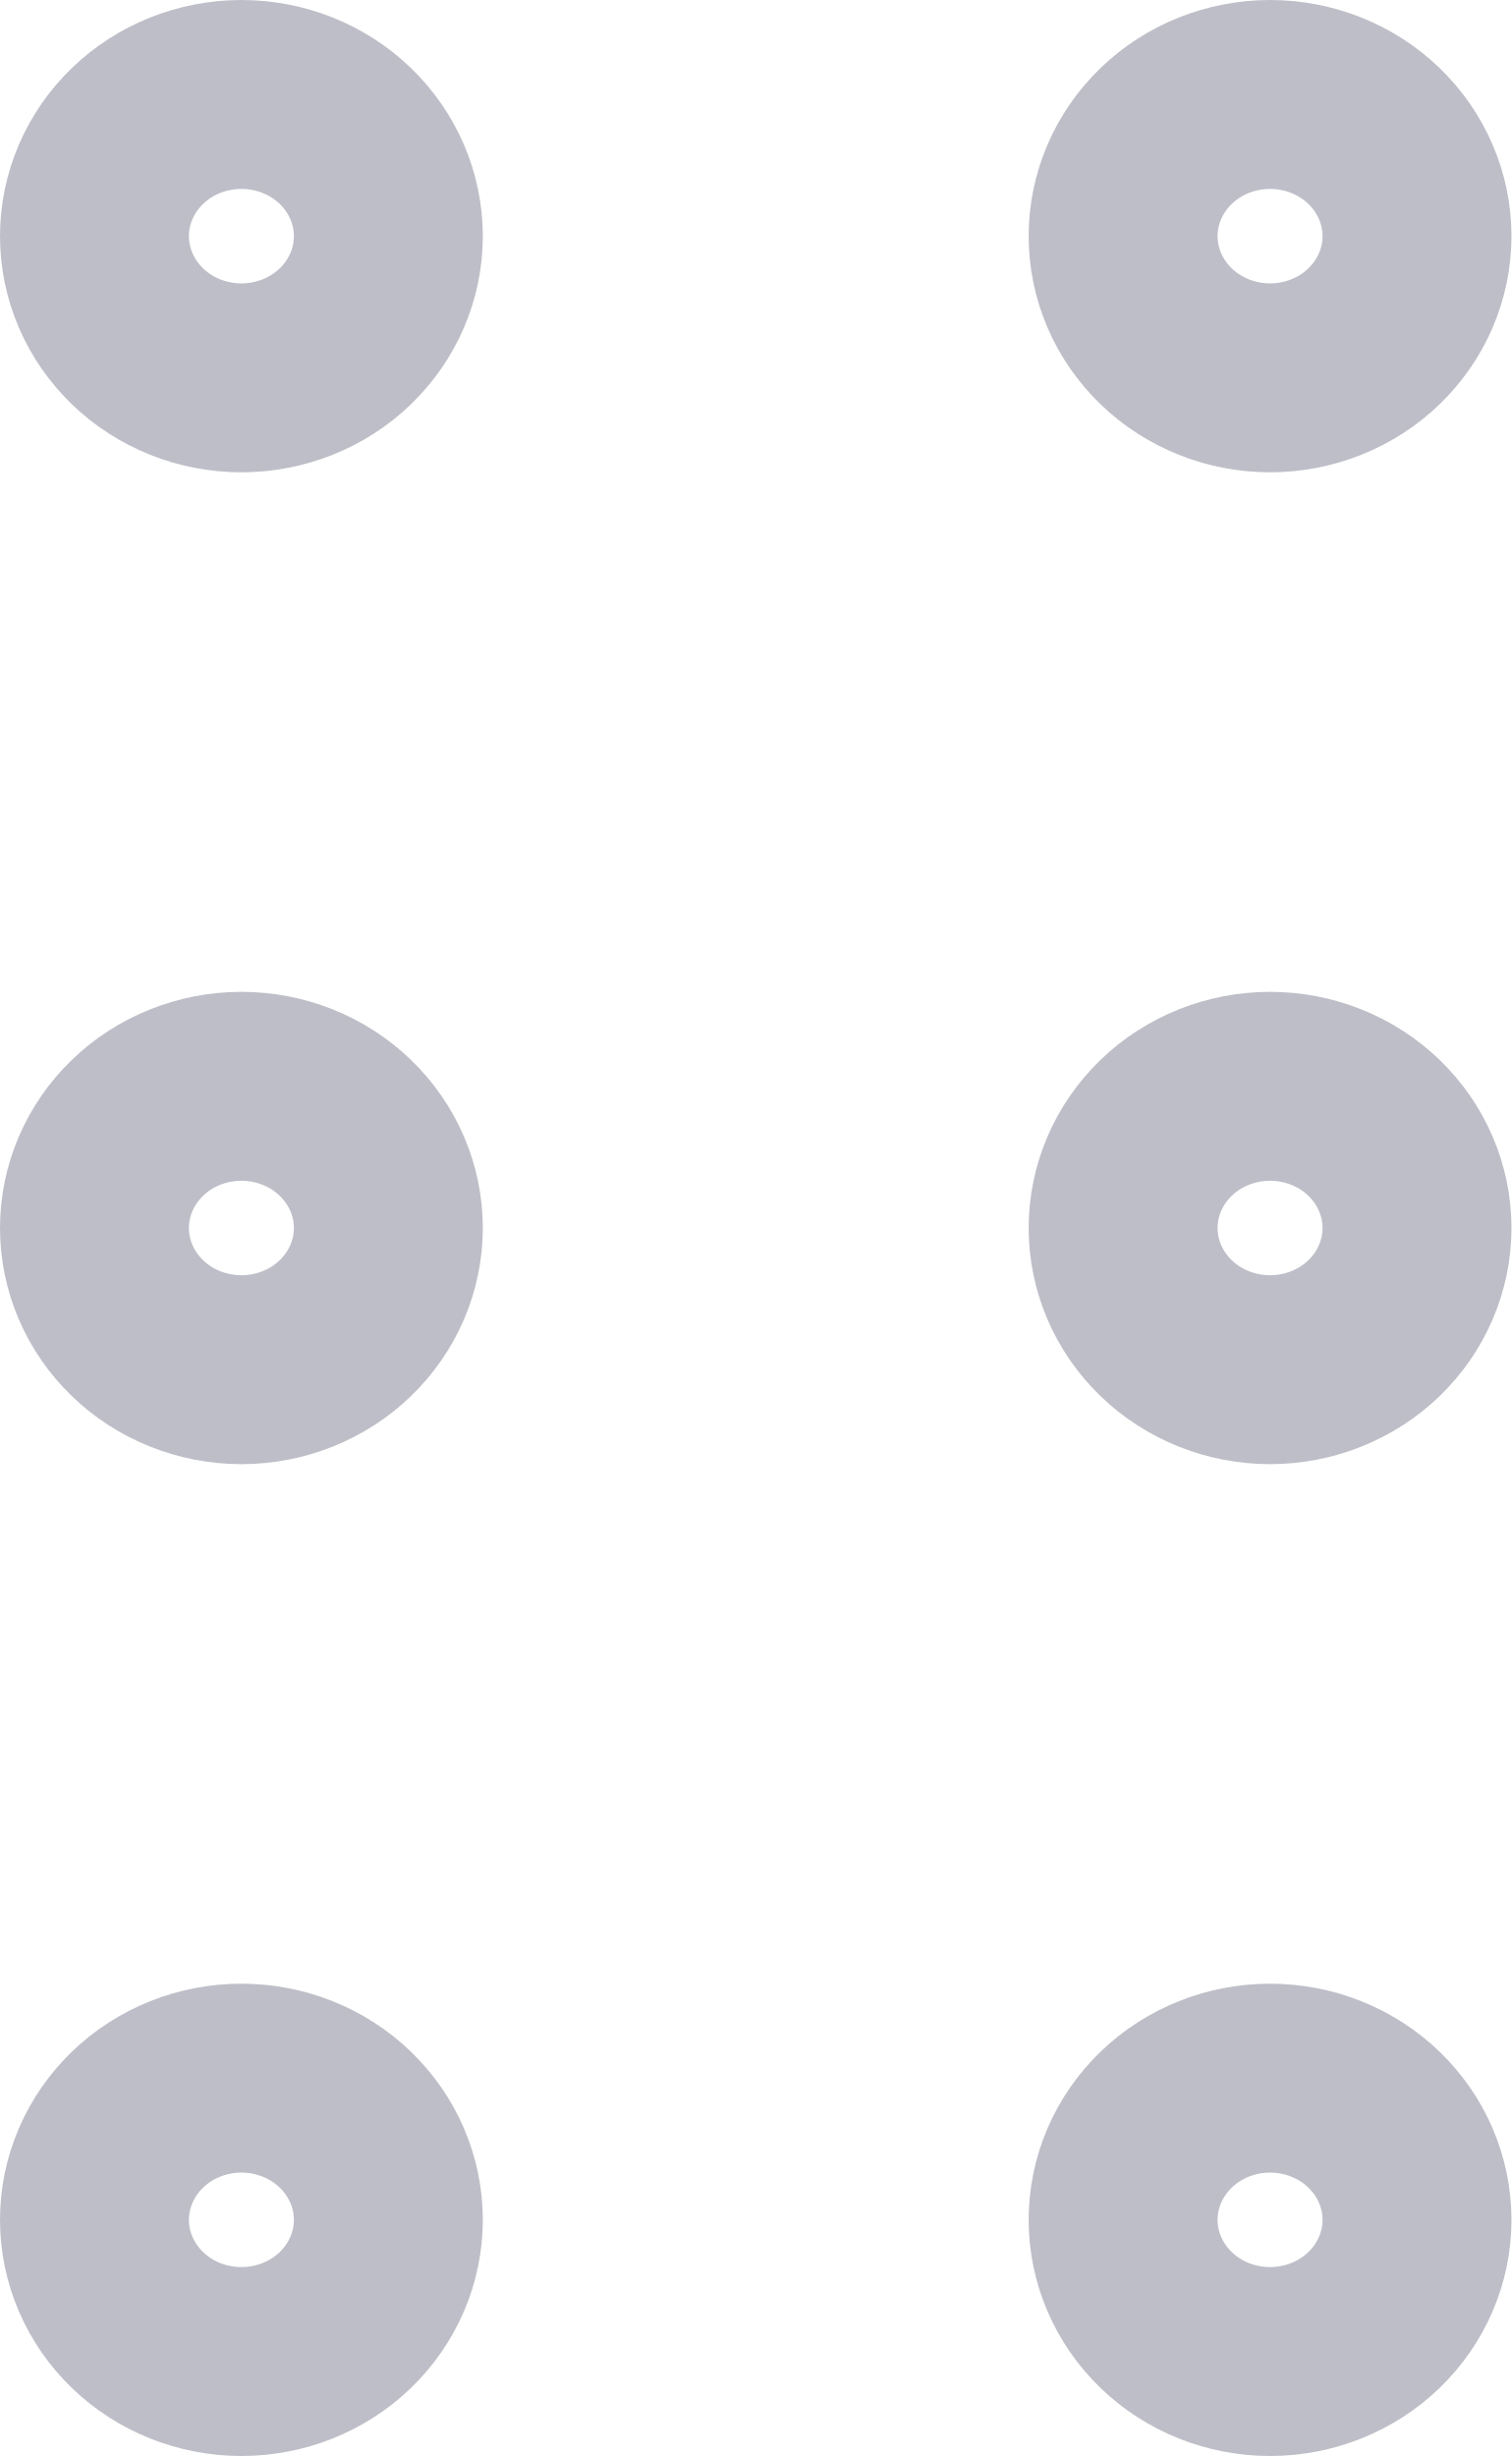
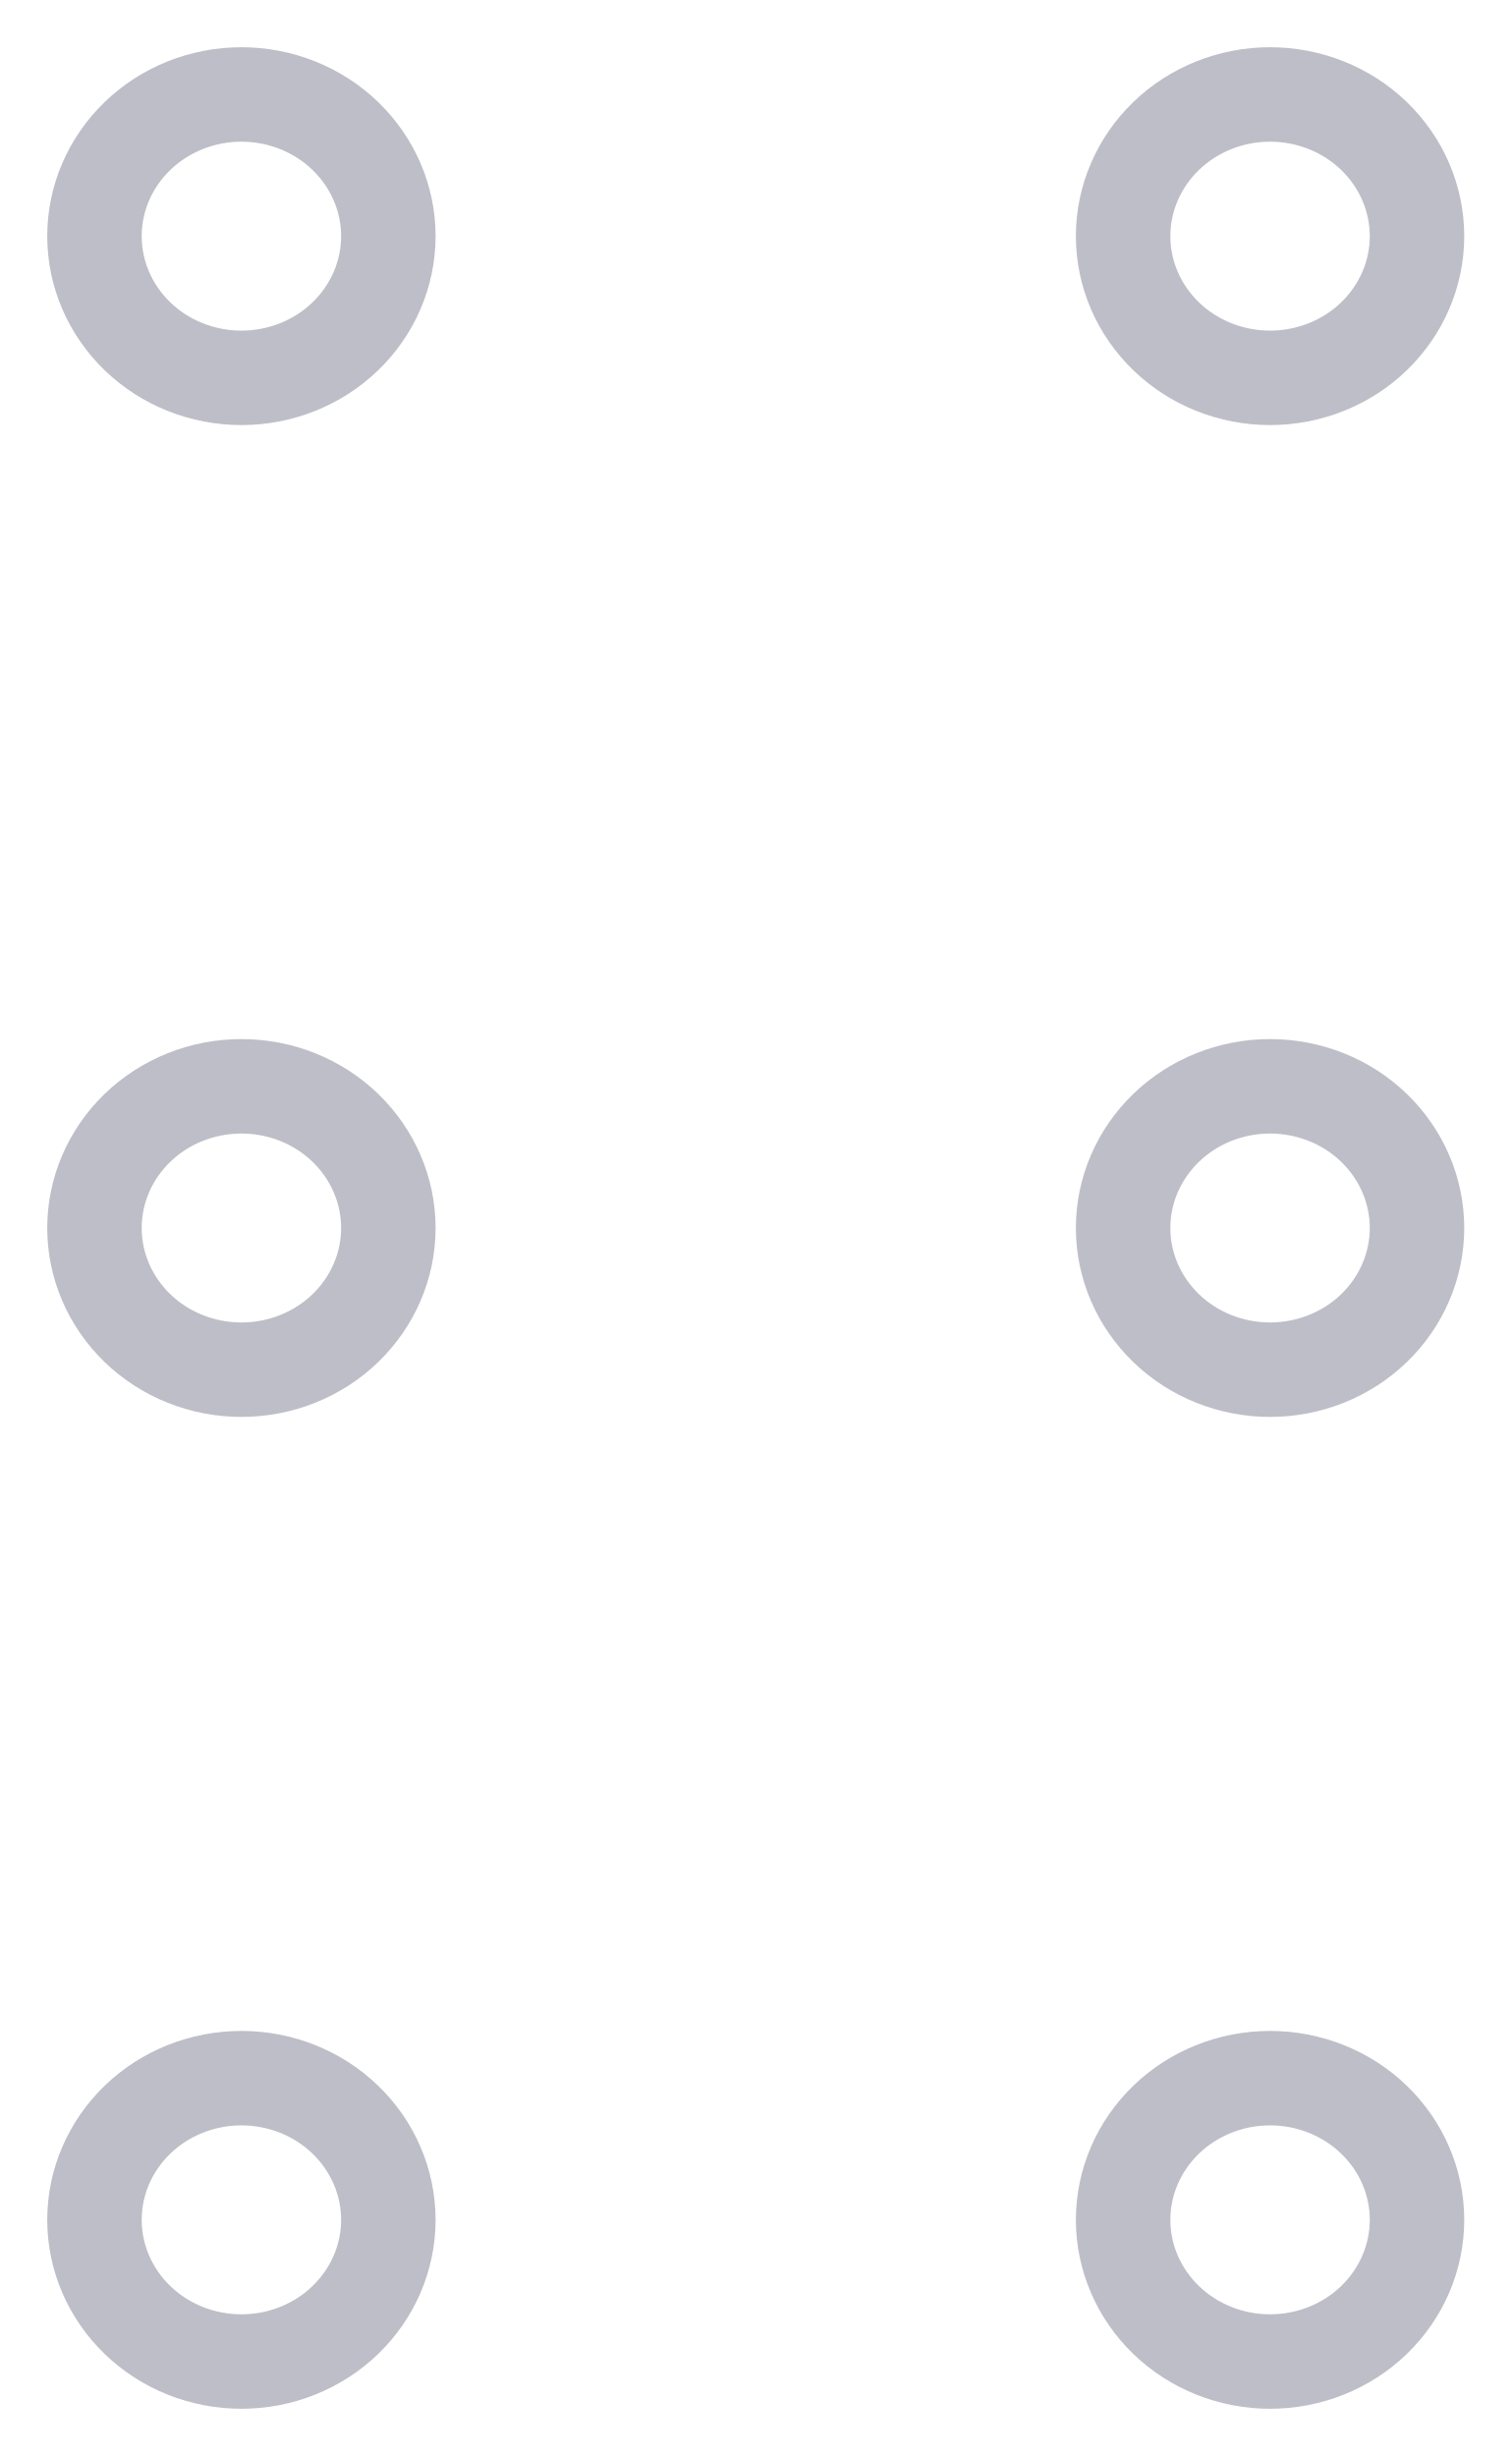
<svg xmlns="http://www.w3.org/2000/svg" width="16" height="26" viewBox="0 0 16 26" fill="none">
-   <path d="M1 2.5C1 2.898 1.164 3.279 1.456 3.561C1.747 3.842 2.143 4 2.556 4C2.968 4 3.364 3.842 3.655 3.561C3.947 3.279 4.111 2.898 4.111 2.5C4.111 2.102 3.947 1.721 3.655 1.439C3.364 1.158 2.968 1 2.556 1C2.143 1 1.747 1.158 1.456 1.439C1.164 1.721 1 2.102 1 2.5Z" stroke="#BEBEC8" stroke-width="2" stroke-linecap="round" stroke-linejoin="round" />
-   <path d="M11.889 2.5C11.889 2.898 12.053 3.279 12.345 3.561C12.636 3.842 13.032 4 13.444 4C13.857 4 14.253 3.842 14.544 3.561C14.836 3.279 15 2.898 15 2.5C15 2.102 14.836 1.721 14.544 1.439C14.253 1.158 13.857 1 13.444 1C13.032 1 12.636 1.158 12.345 1.439C12.053 1.721 11.889 2.102 11.889 2.5Z" stroke="#BEBEC8" stroke-width="2" stroke-linecap="round" stroke-linejoin="round" />
-   <path d="M1 13C1 13.398 1.164 13.779 1.456 14.061C1.747 14.342 2.143 14.5 2.556 14.5C2.968 14.5 3.364 14.342 3.655 14.061C3.947 13.779 4.111 13.398 4.111 13C4.111 12.602 3.947 12.221 3.655 11.939C3.364 11.658 2.968 11.5 2.556 11.5C2.143 11.5 1.747 11.658 1.456 11.939C1.164 12.221 1 12.602 1 13Z" stroke="#BEBEC8" stroke-width="2" stroke-linecap="round" stroke-linejoin="round" />
-   <path d="M11.889 13C11.889 13.398 12.053 13.779 12.345 14.061C12.636 14.342 13.032 14.5 13.444 14.5C13.857 14.5 14.253 14.342 14.544 14.061C14.836 13.779 15 13.398 15 13C15 12.602 14.836 12.221 14.544 11.939C14.253 11.658 13.857 11.5 13.444 11.5C13.032 11.5 12.636 11.658 12.345 11.939C12.053 12.221 11.889 12.602 11.889 13Z" stroke="#BEBEC8" stroke-width="2" stroke-linecap="round" stroke-linejoin="round" />
-   <path d="M1 23.5C1 23.898 1.164 24.279 1.456 24.561C1.747 24.842 2.143 25 2.556 25C2.968 25 3.364 24.842 3.655 24.561C3.947 24.279 4.111 23.898 4.111 23.5C4.111 23.102 3.947 22.721 3.655 22.439C3.364 22.158 2.968 22 2.556 22C2.143 22 1.747 22.158 1.456 22.439C1.164 22.721 1 23.102 1 23.5Z" stroke="#BEBEC8" stroke-width="2" stroke-linecap="round" stroke-linejoin="round" />
-   <path d="M11.889 23.5C11.889 23.898 12.053 24.279 12.345 24.561C12.636 24.842 13.032 25 13.444 25C13.857 25 14.253 24.842 14.544 24.561C14.836 24.279 15 23.898 15 23.5C15 23.102 14.836 22.721 14.544 22.439C14.253 22.158 13.857 22 13.444 22C13.032 22 12.636 22.158 12.345 22.439C12.053 22.721 11.889 23.102 11.889 23.5Z" stroke="#BEBEC8" stroke-width="2" stroke-linecap="round" stroke-linejoin="round" />
+   <path d="M1 2.5C1 2.898 1.164 3.279 1.456 3.561C1.747 3.842 2.143 4 2.556 4C2.968 4 3.364 3.842 3.655 3.561C3.947 3.279 4.111 2.898 4.111 2.5C4.111 2.102 3.947 1.721 3.655 1.439C3.364 1.158 2.968 1 2.556 1C2.143 1 1.747 1.158 1.456 1.439C1.164 1.721 1 2.102 1 2.5Z" stroke="#BEBEC8" strokeWidth="2" strokeLinecap="round" strokeLinejoin="round" />
+   <path d="M11.889 2.5C11.889 2.898 12.053 3.279 12.345 3.561C12.636 3.842 13.032 4 13.444 4C13.857 4 14.253 3.842 14.544 3.561C14.836 3.279 15 2.898 15 2.5C15 2.102 14.836 1.721 14.544 1.439C14.253 1.158 13.857 1 13.444 1C13.032 1 12.636 1.158 12.345 1.439C12.053 1.721 11.889 2.102 11.889 2.5Z" stroke="#BEBEC8" strokeWidth="2" strokeLinecap="round" strokeLinejoin="round" />
+   <path d="M1 13C1 13.398 1.164 13.779 1.456 14.061C1.747 14.342 2.143 14.5 2.556 14.5C2.968 14.5 3.364 14.342 3.655 14.061C3.947 13.779 4.111 13.398 4.111 13C4.111 12.602 3.947 12.221 3.655 11.939C3.364 11.658 2.968 11.5 2.556 11.5C2.143 11.5 1.747 11.658 1.456 11.939C1.164 12.221 1 12.602 1 13Z" stroke="#BEBEC8" strokeWidth="2" strokeLinecap="round" strokeLinejoin="round" />
+   <path d="M11.889 13C11.889 13.398 12.053 13.779 12.345 14.061C12.636 14.342 13.032 14.5 13.444 14.5C13.857 14.5 14.253 14.342 14.544 14.061C14.836 13.779 15 13.398 15 13C15 12.602 14.836 12.221 14.544 11.939C14.253 11.658 13.857 11.5 13.444 11.5C13.032 11.5 12.636 11.658 12.345 11.939C12.053 12.221 11.889 12.602 11.889 13Z" stroke="#BEBEC8" strokeWidth="2" strokeLinecap="round" strokeLinejoin="round" />
+   <path d="M1 23.5C1 23.898 1.164 24.279 1.456 24.561C1.747 24.842 2.143 25 2.556 25C2.968 25 3.364 24.842 3.655 24.561C3.947 24.279 4.111 23.898 4.111 23.5C4.111 23.102 3.947 22.721 3.655 22.439C3.364 22.158 2.968 22 2.556 22C2.143 22 1.747 22.158 1.456 22.439C1.164 22.721 1 23.102 1 23.5Z" stroke="#BEBEC8" strokeWidth="2" strokeLinecap="round" strokeLinejoin="round" />
+   <path d="M11.889 23.5C11.889 23.898 12.053 24.279 12.345 24.561C12.636 24.842 13.032 25 13.444 25C13.857 25 14.253 24.842 14.544 24.561C14.836 24.279 15 23.898 15 23.5C15 23.102 14.836 22.721 14.544 22.439C14.253 22.158 13.857 22 13.444 22C13.032 22 12.636 22.158 12.345 22.439C12.053 22.721 11.889 23.102 11.889 23.5Z" stroke="#BEBEC8" strokeWidth="2" strokeLinecap="round" strokeLinejoin="round" />
</svg>
